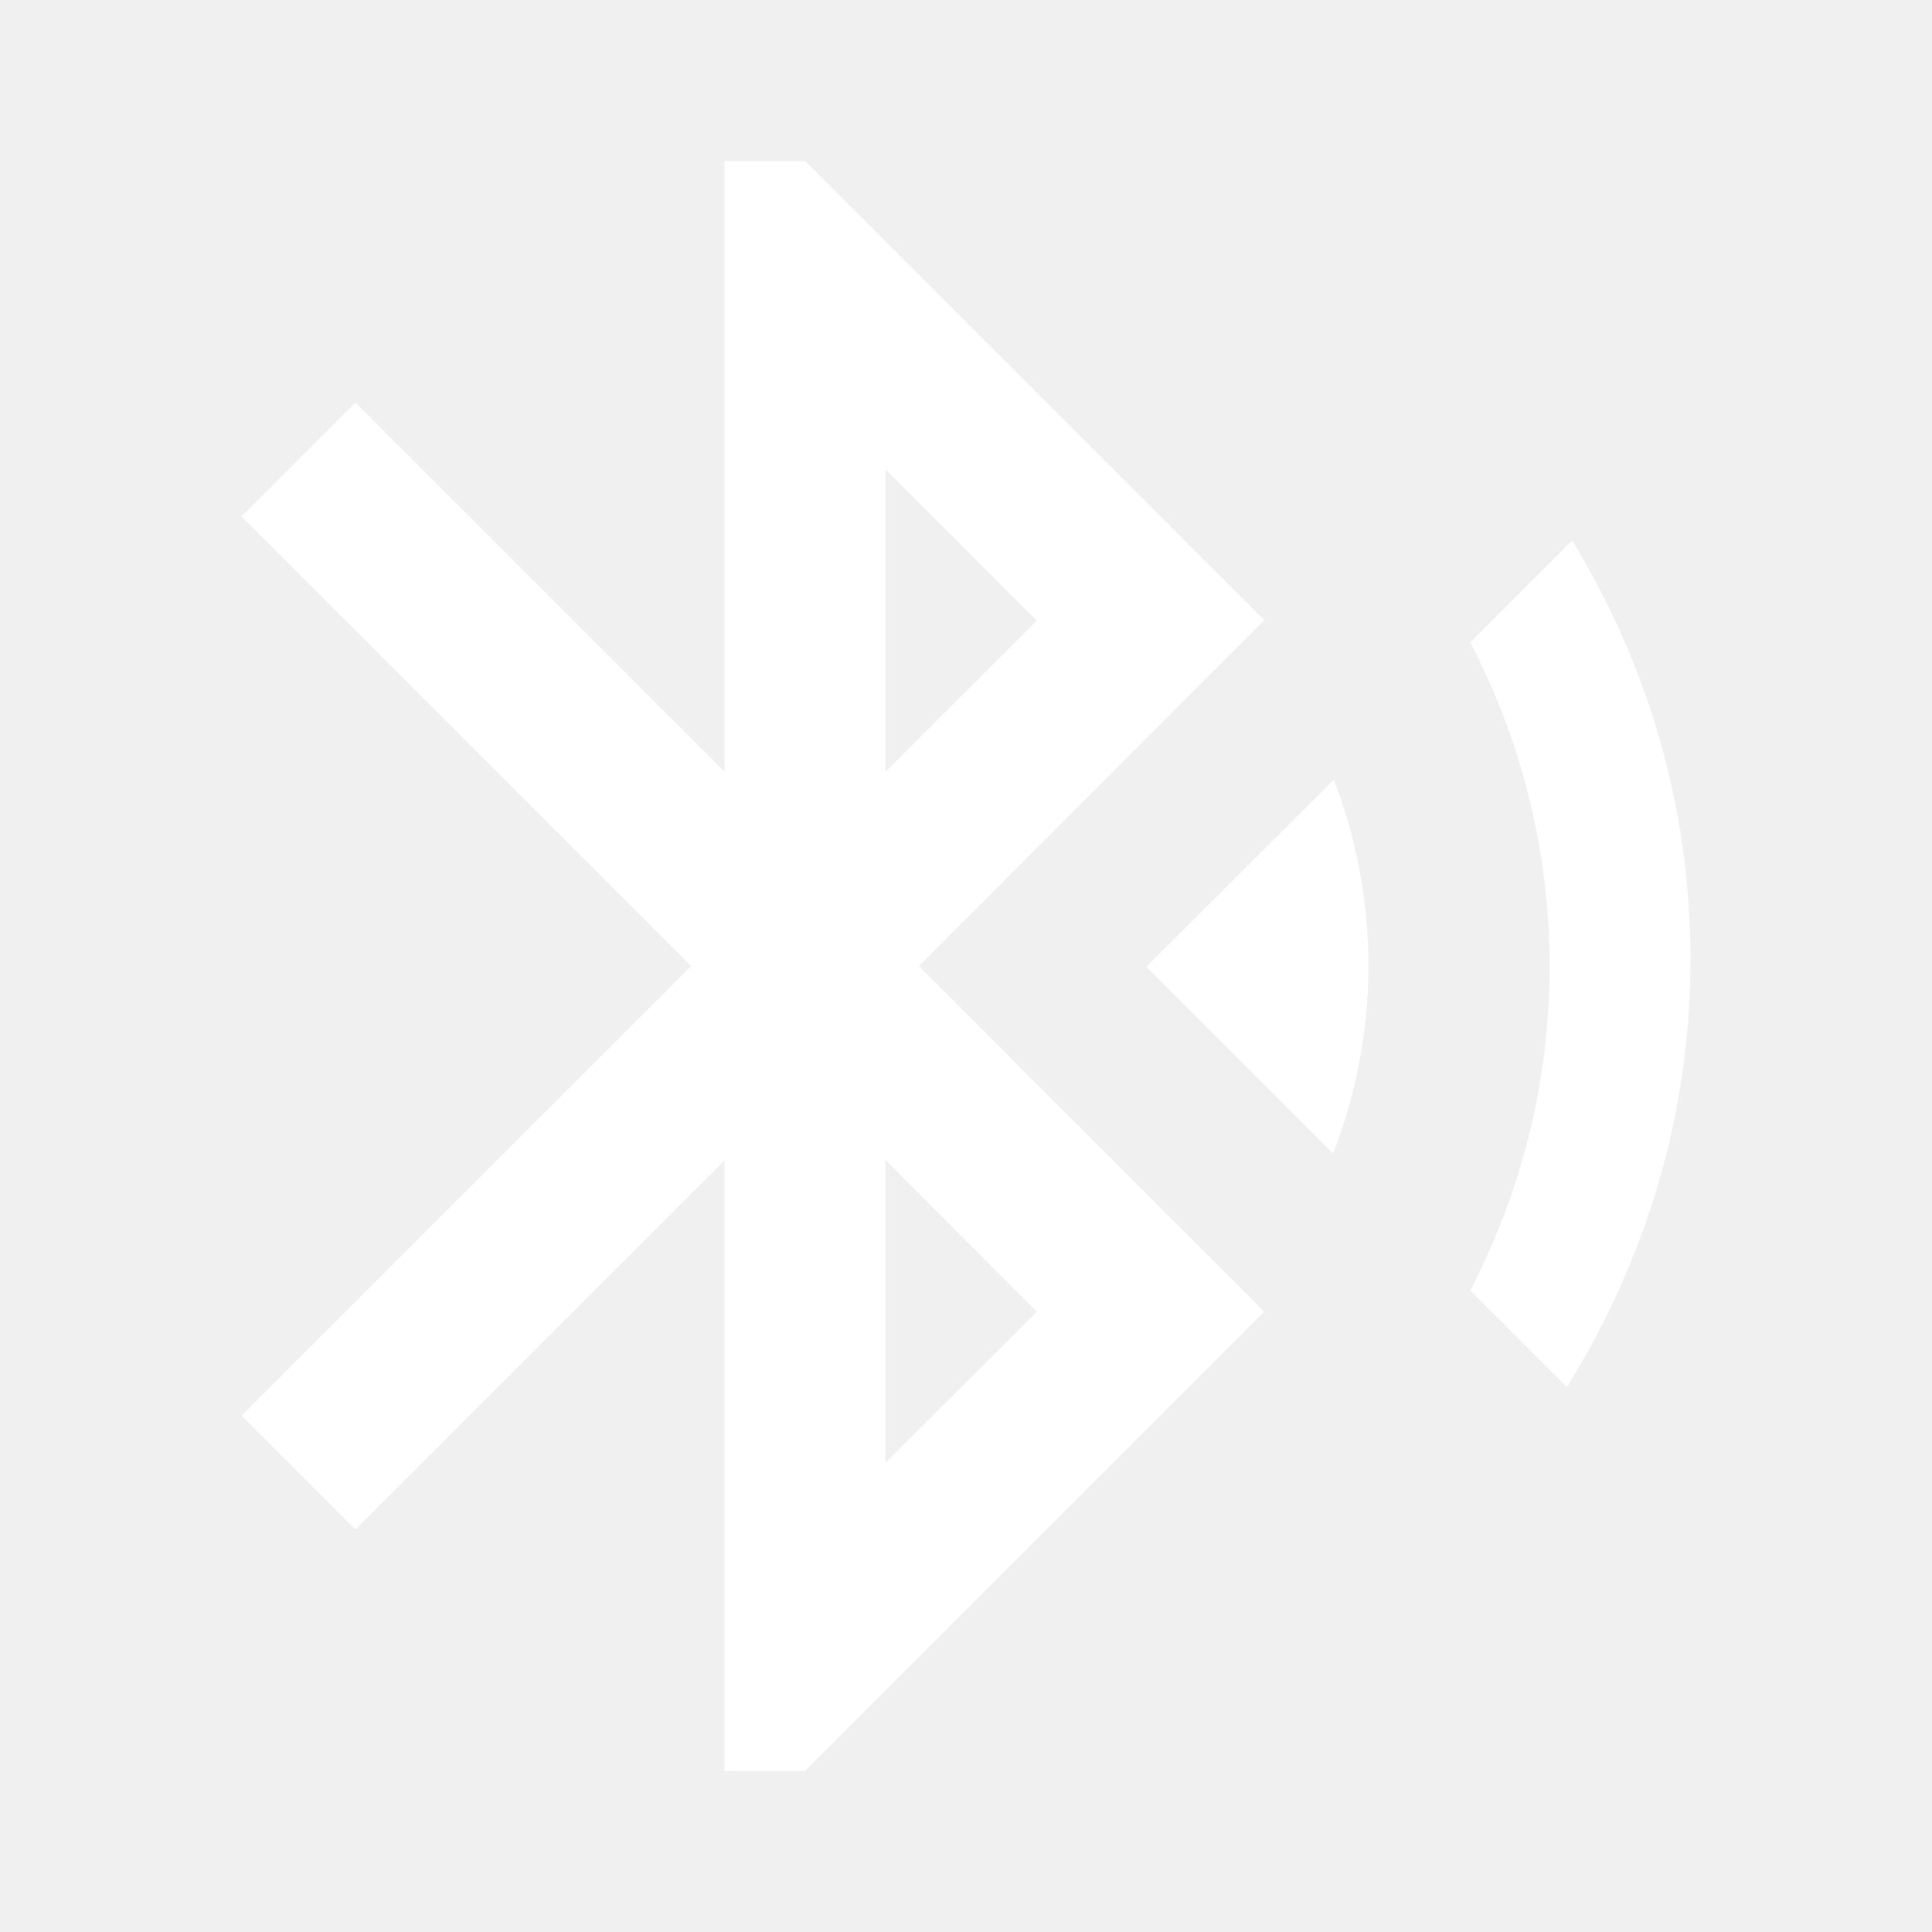
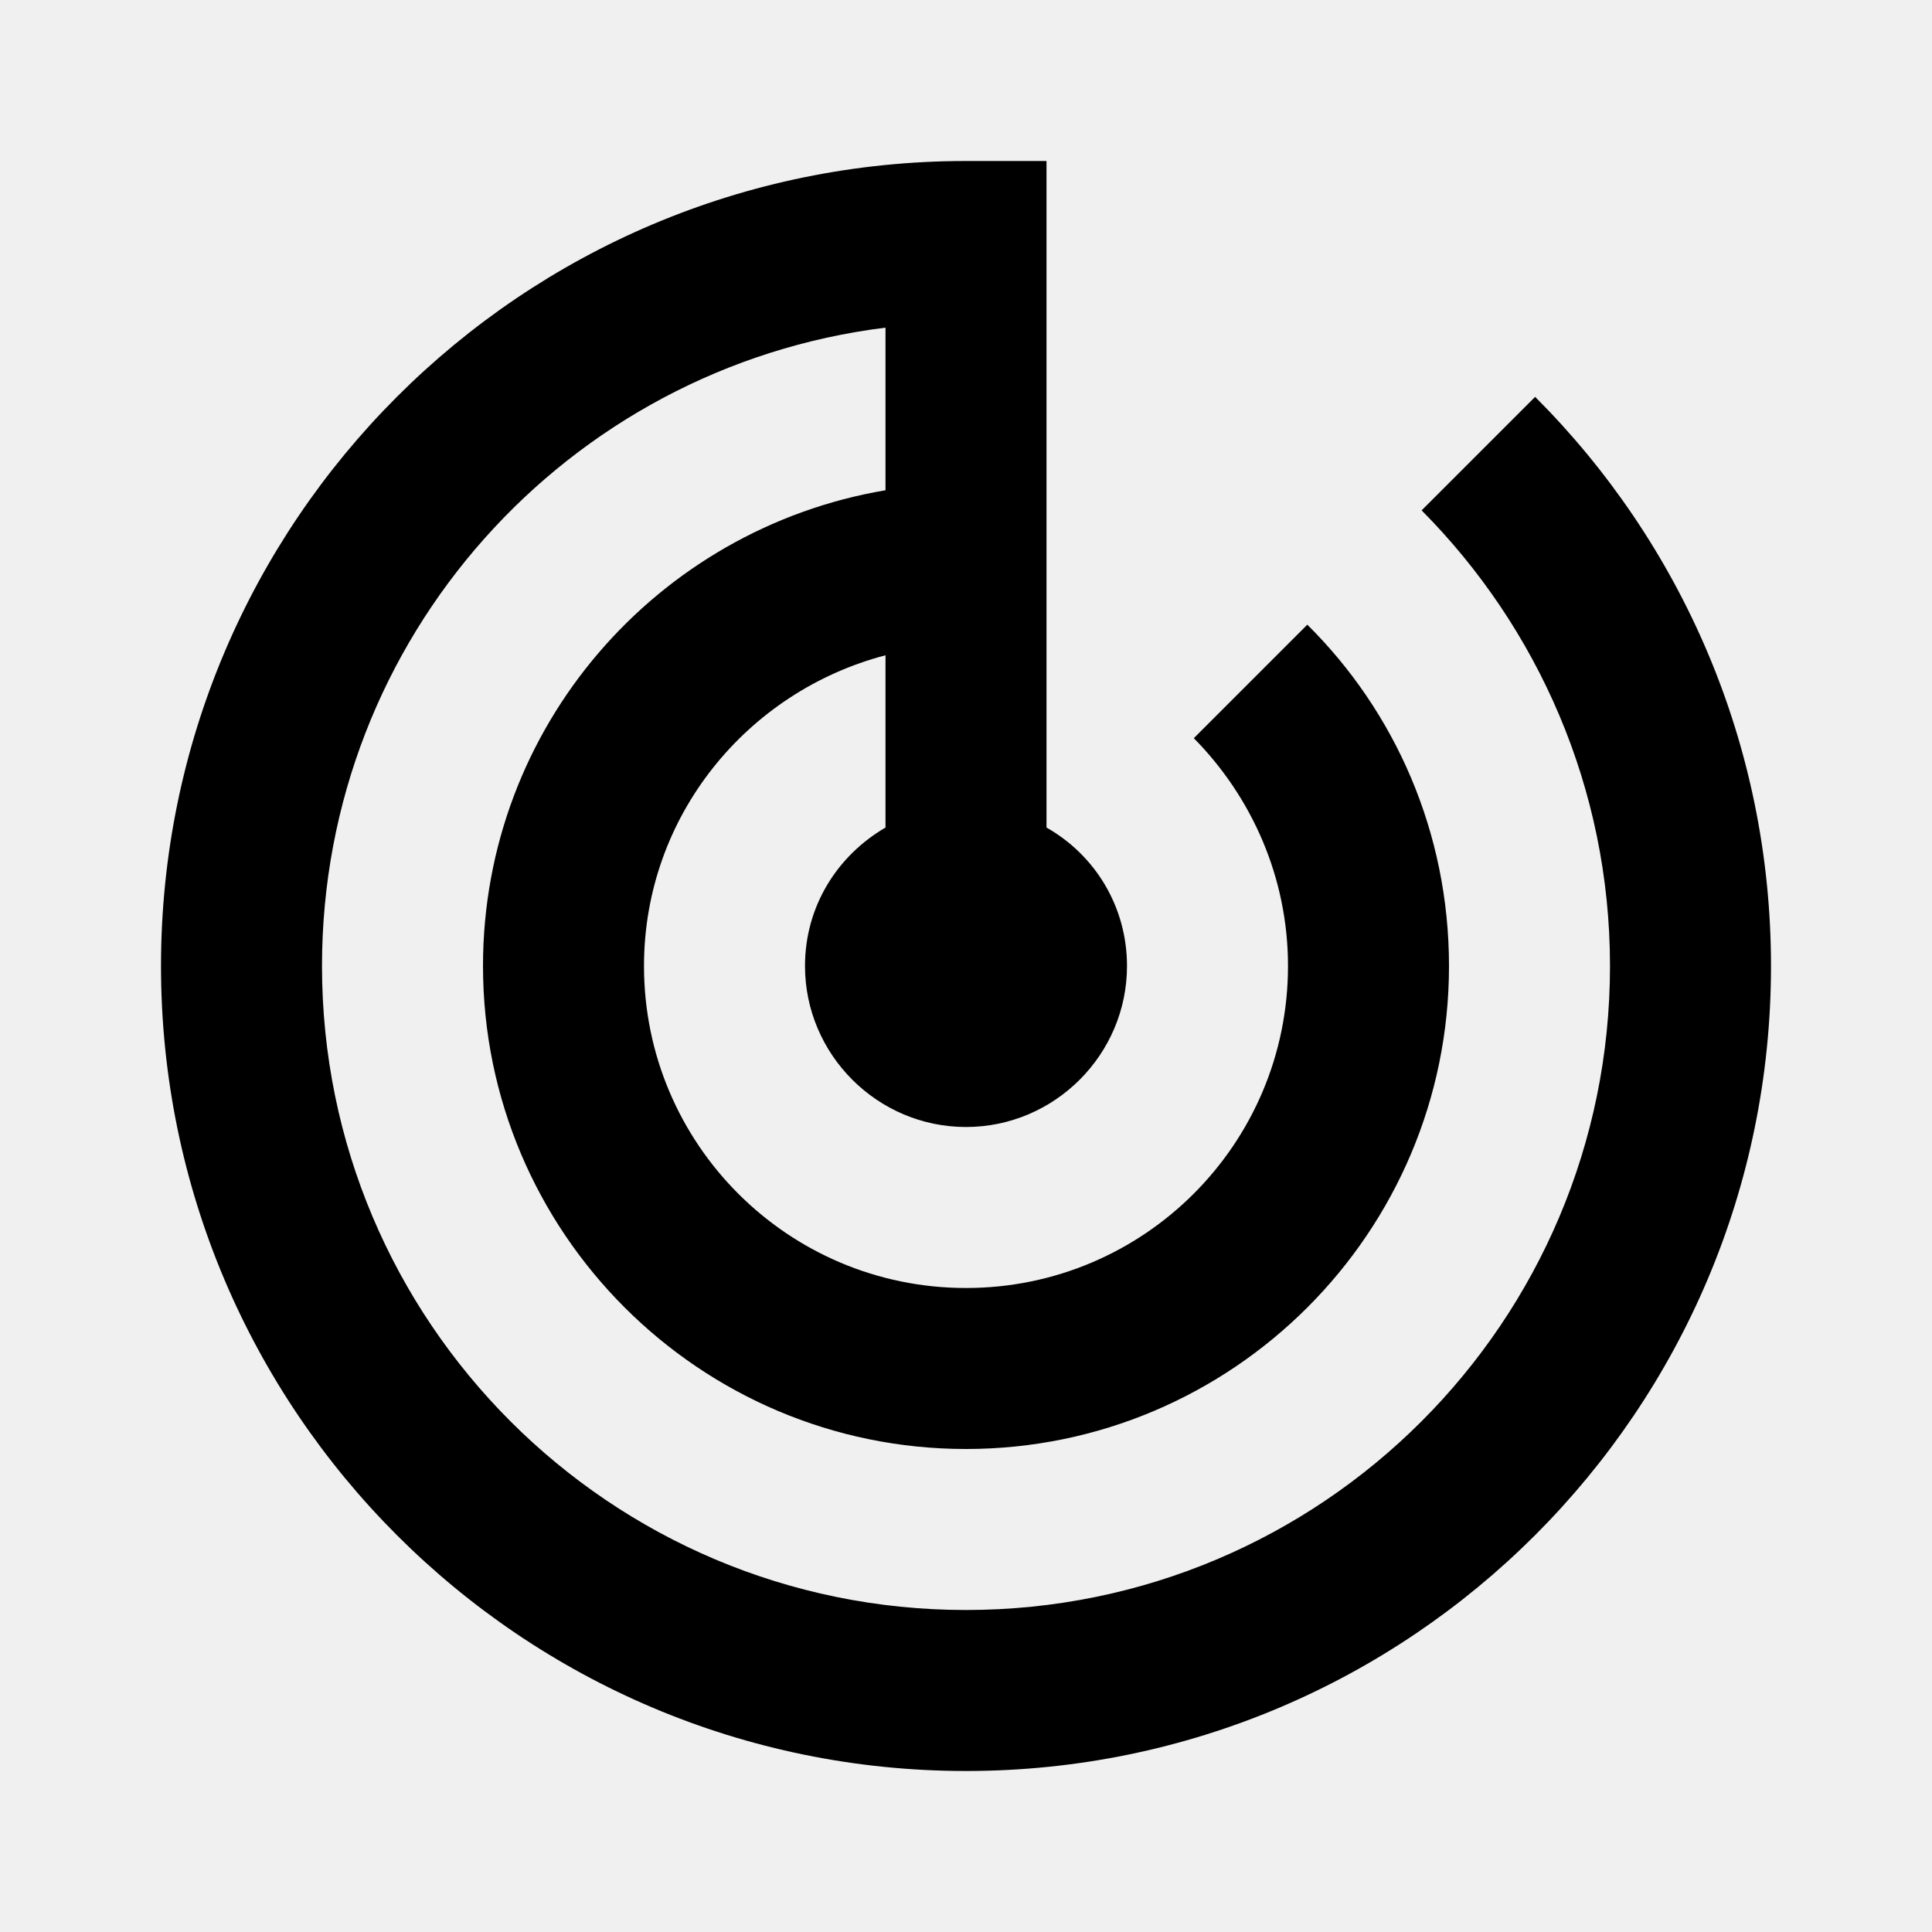
- <svg xmlns="http://www.w3.org/2000/svg" width="48" height="48" viewBox="0 0 48 48" version="1.1" id="svg4">
-   <defs id="defs8" />
-   <path d="M28.48 24.02l4.64 4.64c.56-1.45.88-3.02.88-4.66 0-1.63-.31-3.19-.86-4.63l-4.66 4.65zm10.58-10.59l-2.53 2.53c1.25 2.41 1.97 5.14 1.97 8.05s-.72 5.63-1.97 8.05l2.4 2.4c1.93-3.1 3.07-6.73 3.07-10.63 0-3.82-1.09-7.37-2.94-10.4zm-7.65 1.98L20 4h-2v15.17L8.83 10 6 12.83 17.17 24 6 35.17 8.83 38 18 28.83V44h2l11.41-11.41L22.83 24l8.58-8.59zM22 11.66l3.76 3.76L22 19.17v-7.51zm3.76 20.93L22 36.34v-7.52l3.76 3.77z" id="path2" style="fill:#ffffff" />
+ <svg xmlns="http://www.w3.org/2000/svg" width="48" height="48" viewBox="0 0 48 48">
+   <path d="M38.14 9.86l-2.82 2.82C38.2 15.58 40 19.58 40 24c0 8.84-7.16 16-16 16S8 32.84 8 24c0-8.16 6.1-14.88 14-15.86v4.04c-5.68.96-10 5.88-10 11.82 0 6.62 5.38 12 12 12s12-5.38 12-12c0-3.32-1.34-6.32-3.52-8.48l-2.82 2.82C31.1 19.8 32 21.8 32 24c0 4.42-3.58 8-8 8s-8-3.58-8-8c0-3.72 2.56-6.82 6-7.72v4.28c-1.2.7-2 1.96-2 3.44 0 2.2 1.8 4 4 4s4-1.8 4-4c0-1.48-.8-2.76-2-3.44V4h-2C12.96 4 4 12.96 4 24s8.96 20 20 20 20-8.96 20-20c0-5.52-2.24-10.52-5.86-14.14z" />
</svg>
